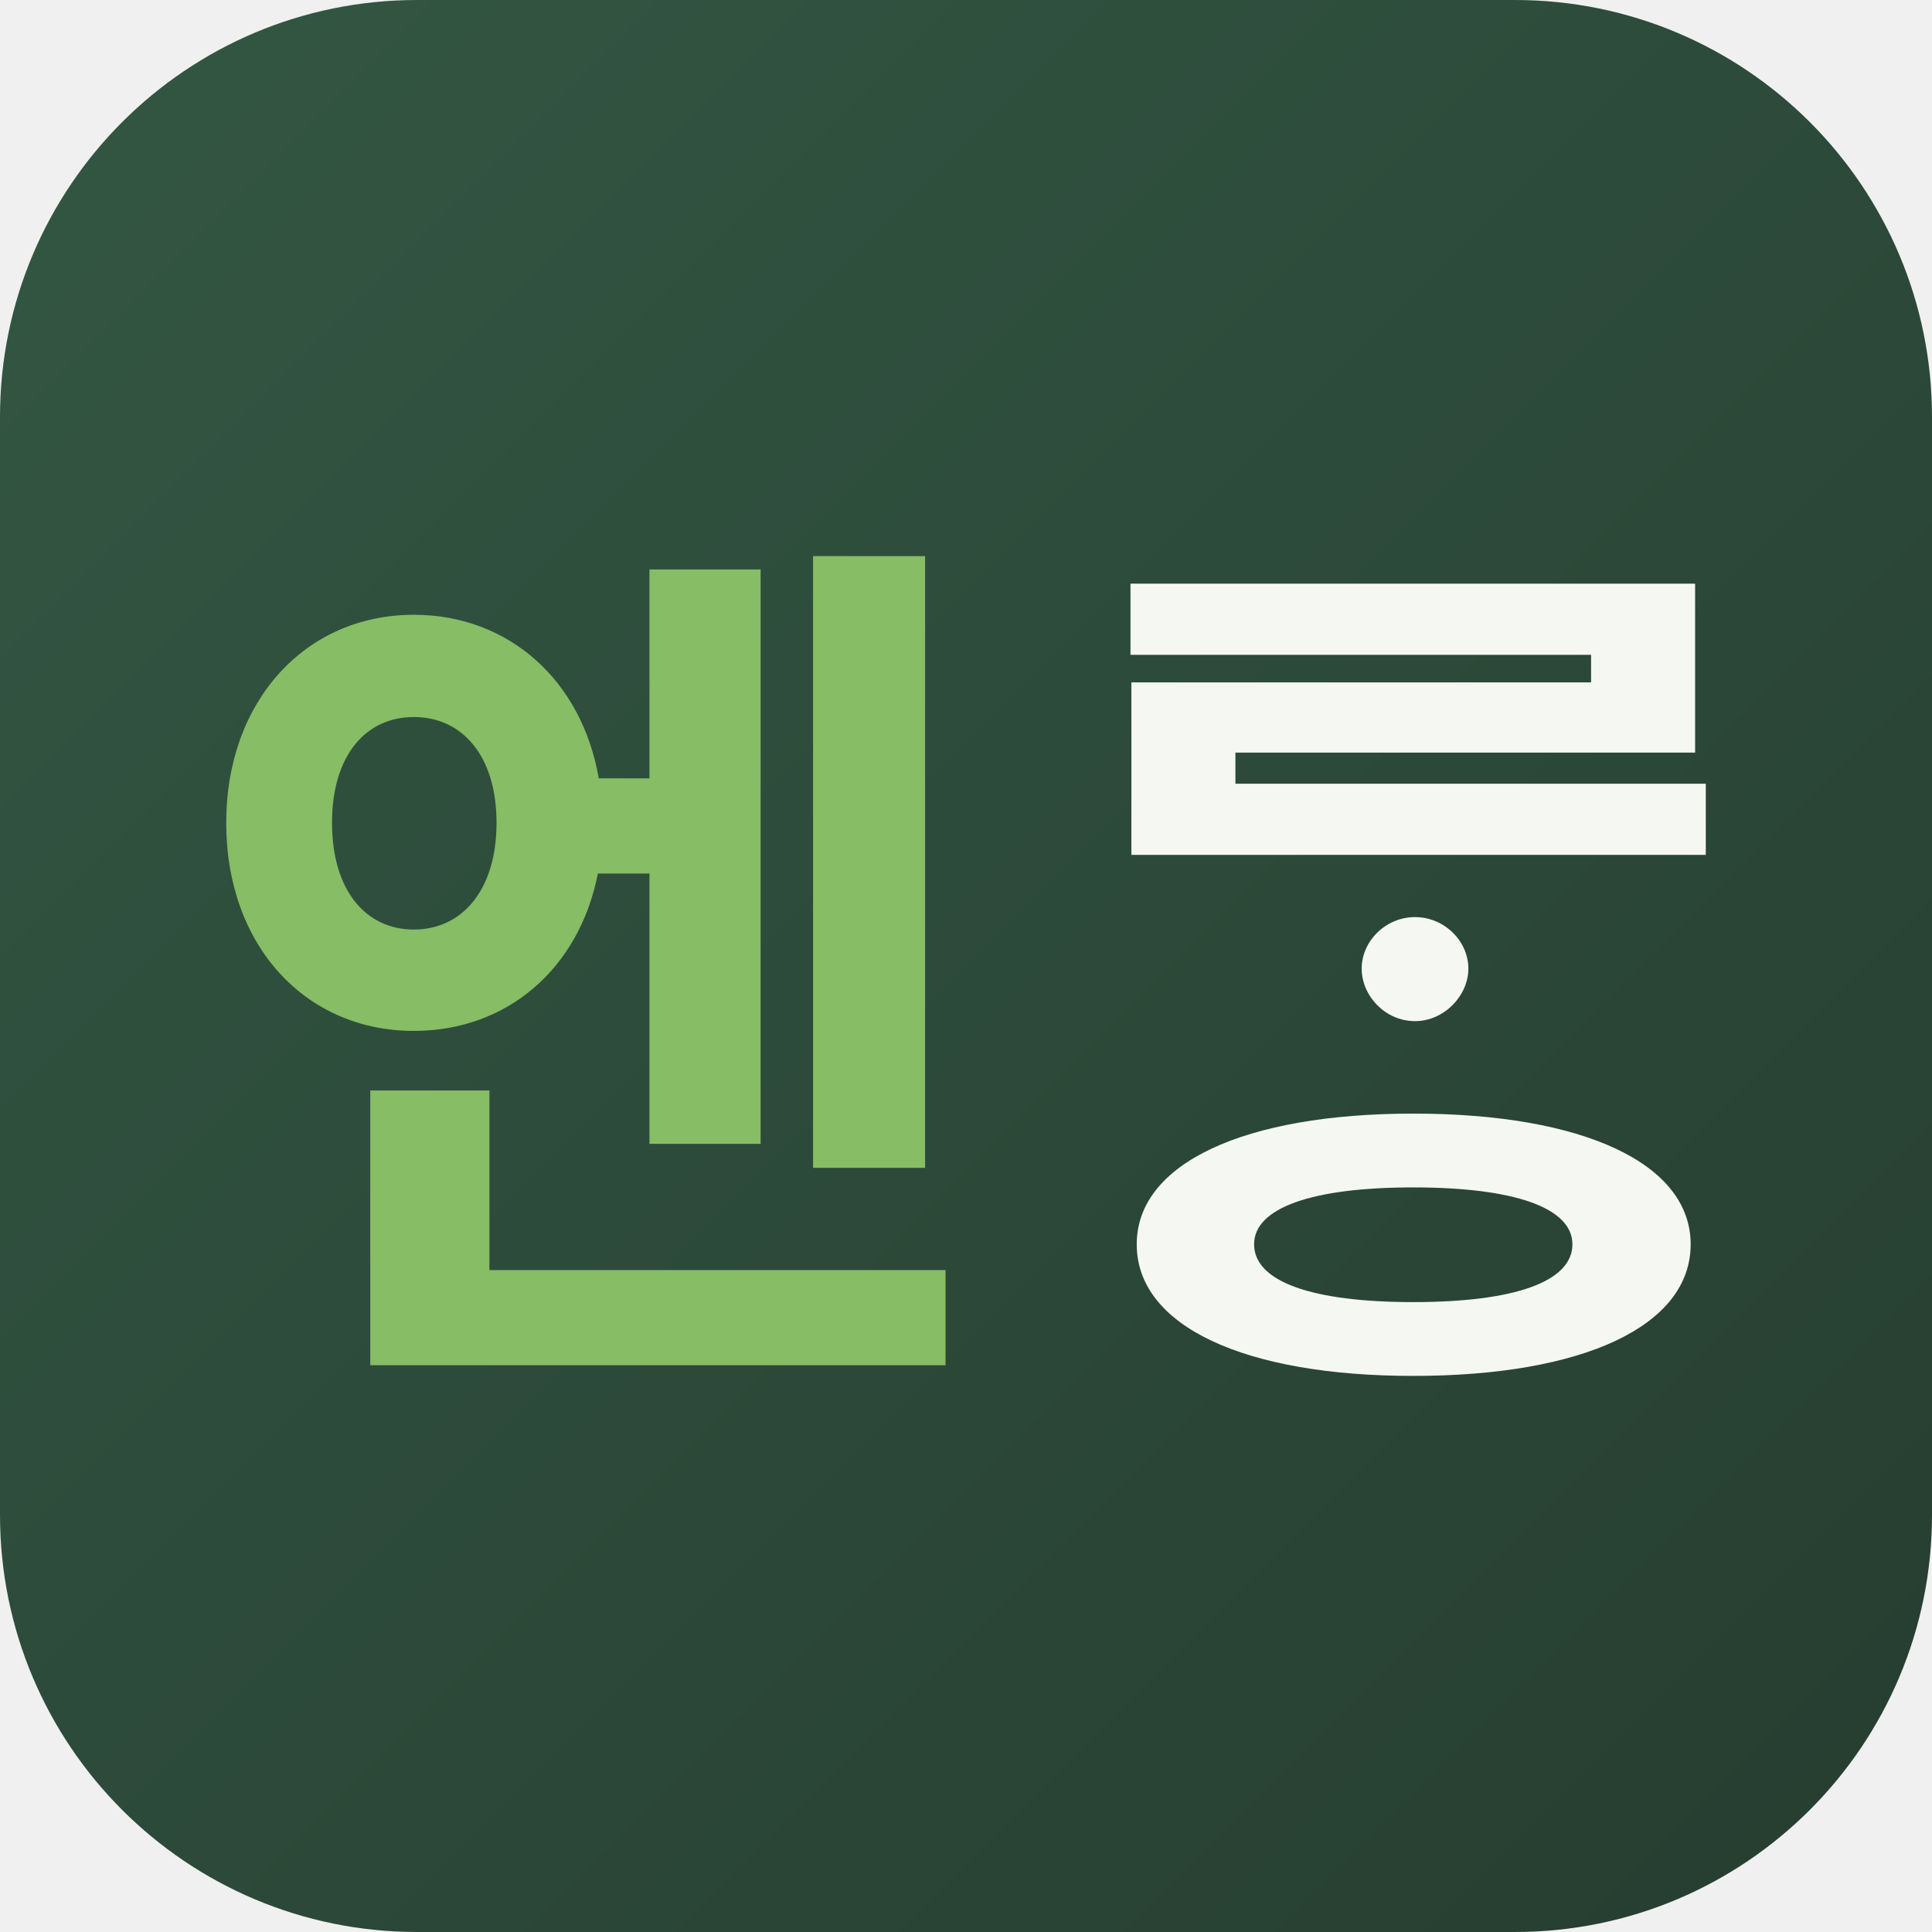
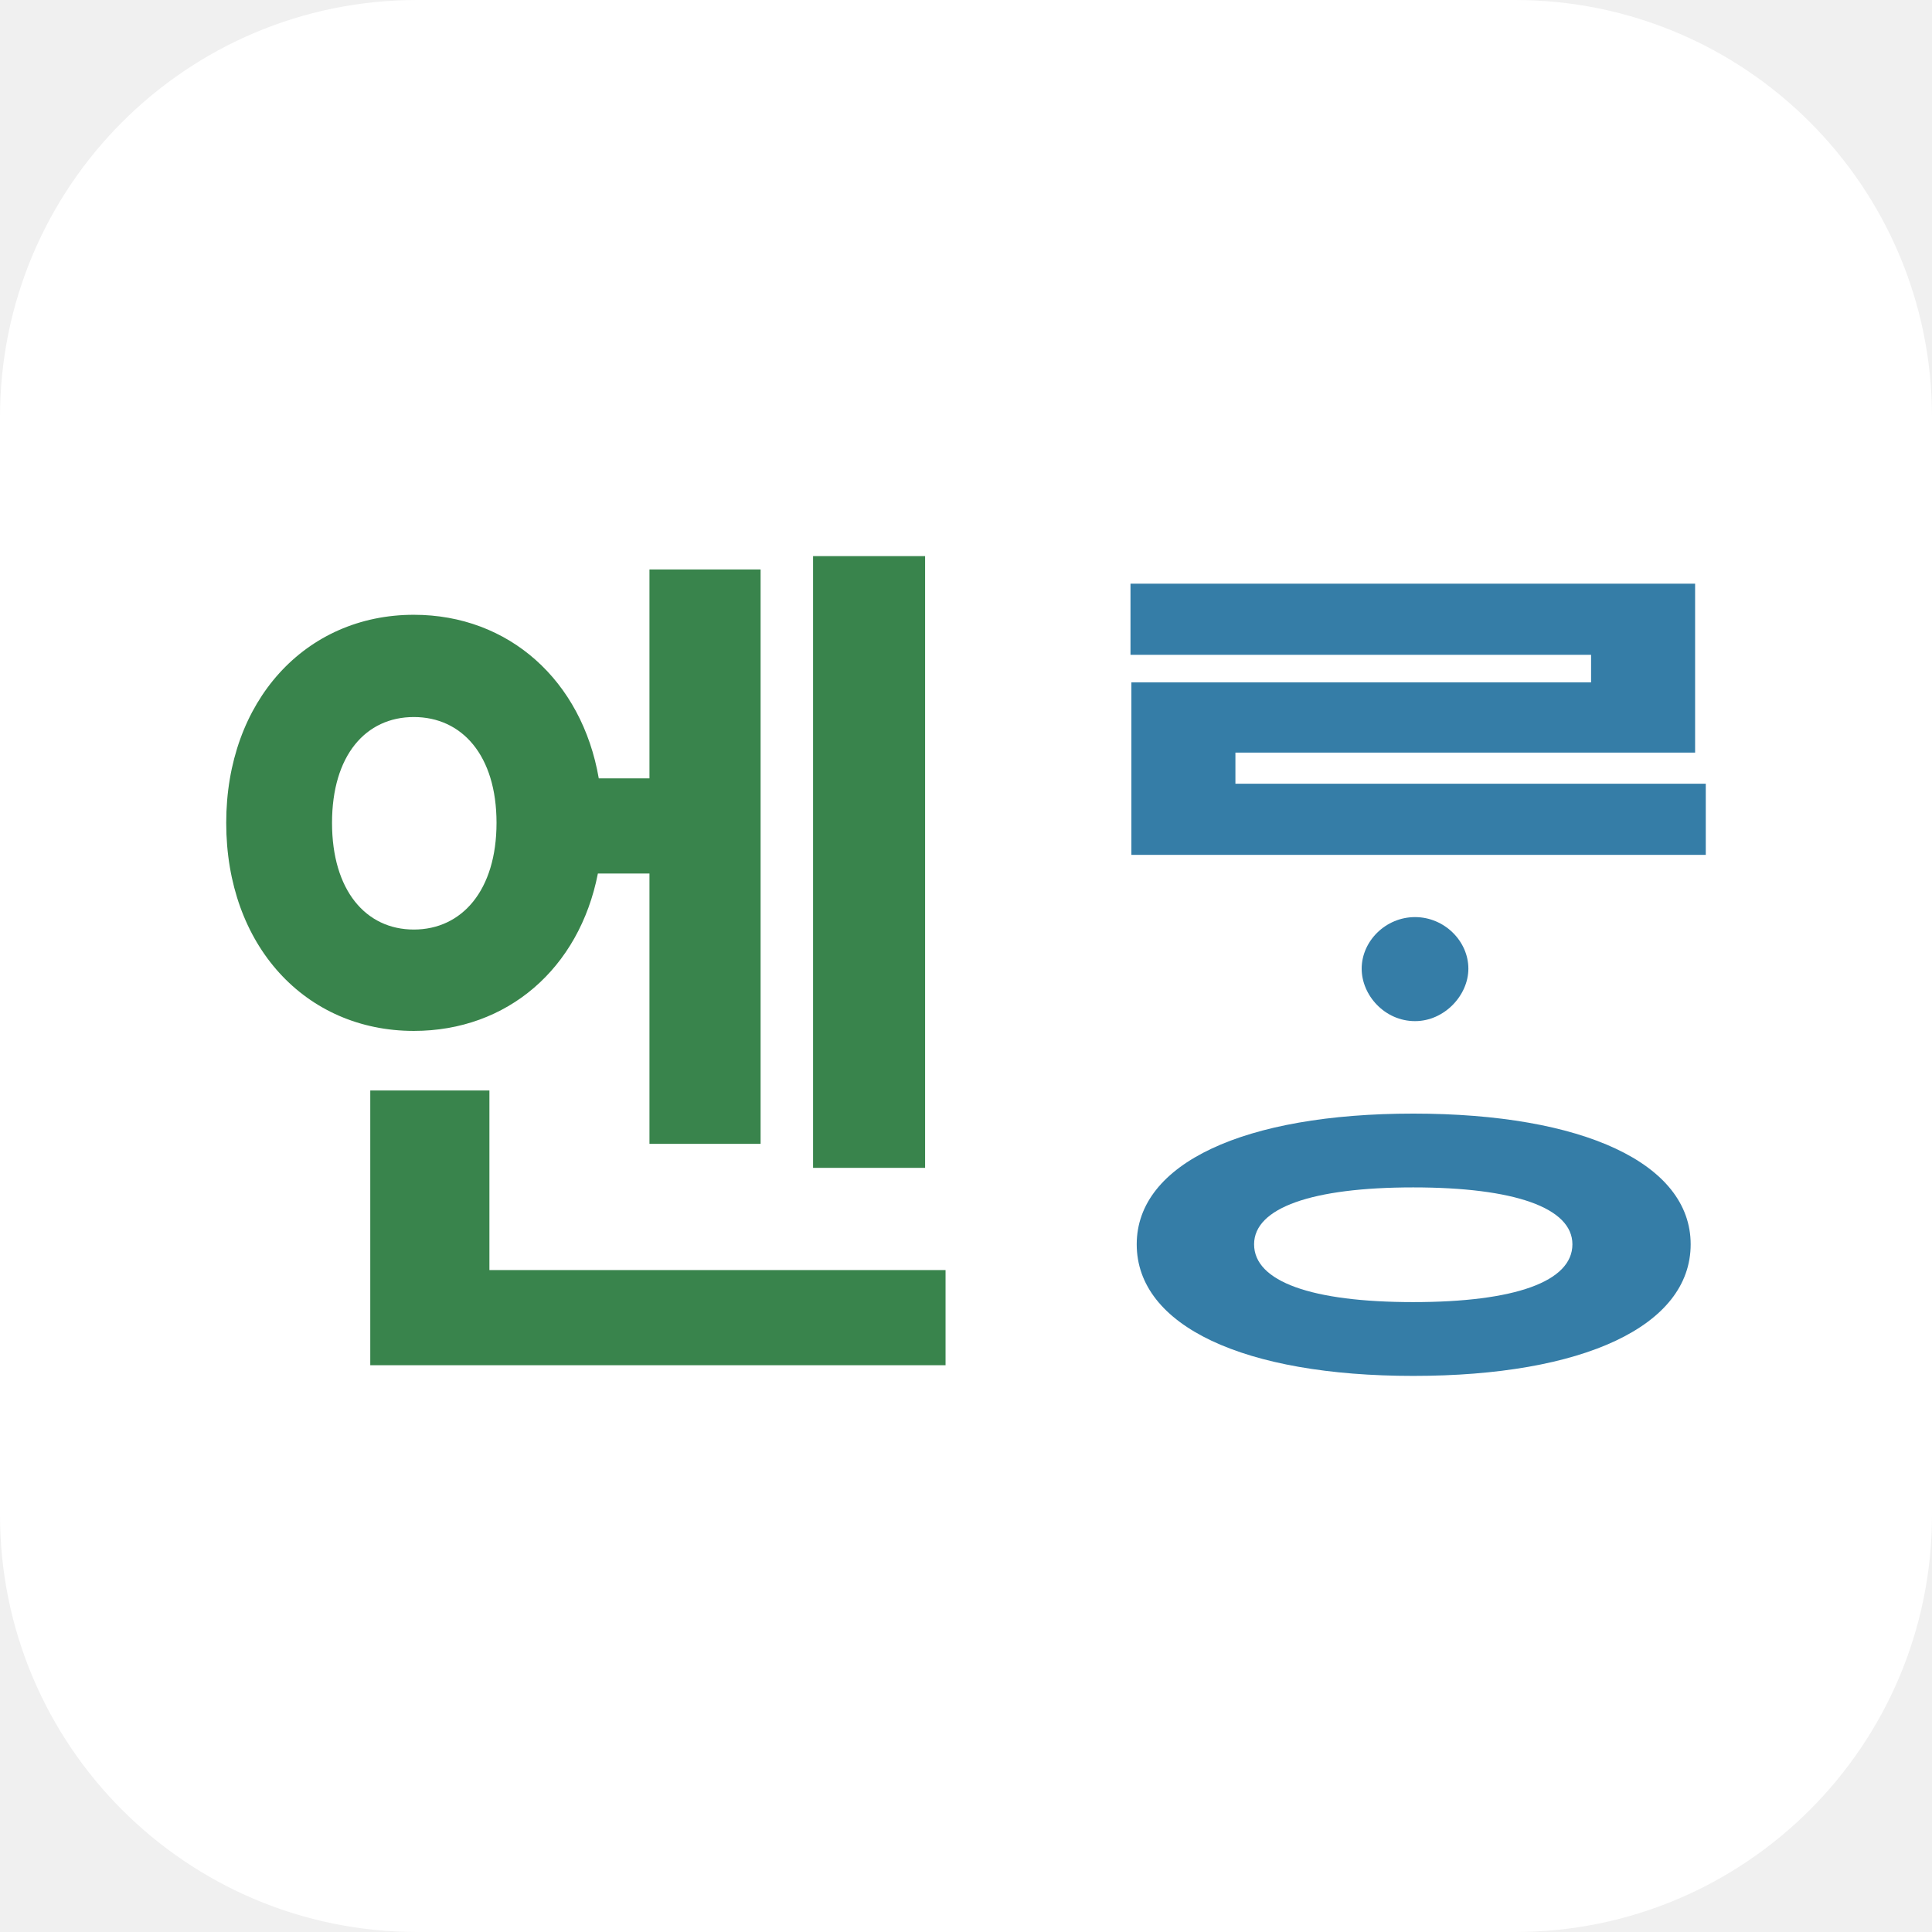
<svg xmlns="http://www.w3.org/2000/svg" viewBox="0 0 352 352" width="352" height="352" role="img" aria-labelledby="title">
-   <defs>
-     <linearGradient id="forest" x2="1" y2="1">
-       <stop stop-color="#335743" />
-       <stop offset="1" stop-color="#263D30" />
-     </linearGradient>
-   </defs>
-   <path fill="url(#forest)" d="M76,0L276,0C318,0 352,34 352,76L352,276C352,318 318,352 276,352L76,352C34,352 0,318 0,276L0,76C0,34 34,0 76,0Z" />
+   <path fill="#FFFFFF" d="M76,0L276,0C318,0 352,34 352,76L352,276C352,318 318,352 276,352L76,352C34,352 0,318 0,276L0,76C0,34 34,0 76,0Z" />
  <g transform="translate(176 176) scale(1.08) translate(-157.4 -175.6)">
-     <path fill="#86BD65" d="m 64.25,133.6 c 8.1,0 13.95,6.45 13.95,17.85 0,11.4 -5.85,18 -13.95,18 -8.1,0 -13.8,-6.6 -13.8,-18 0,-11.4 5.7,-17.85 13.8,-17.85 z m 67.35,-27.15 v 103.2 h 18.9 V 106.45 Z M 104,108.7 v 35.25 h -8.55 c -2.85,-16.5 -15.15,-27.6 -31.2,-27.6 -18.3,0 -31.65,14.55 -31.65,35.1 0,20.7 13.35,35.1 31.65,35.1 15.75,0 27.9,-10.5 31.05,-26.55 h 8.7 v 45.6 h 18.75 v -96.9 z m -47.1,87.9 v 46.35 h 97.05 V 226.9 H 77 v -30.3 z" />
-     <path fill="#F5F8F2" transform="translate(-12 0)" d="m 197.3,144.85 v 12 h 96.9 v -12 h -79.35 v -5.25 h 77.55 v -28.5 h -95.25 v 12 h 77.7 v 4.65 H 197.3 Z m 38.85,31.2 c 0,4.5 3.9,8.85 9,8.85 4.95,0 9,-4.35 9,-8.85 0,-4.65 -4.05,-8.7 -9,-8.7 -4.95,0 -9,4.05 -9,8.7 z m 8.7,24.45 c -28.5,0 -46.65,8.4 -46.65,22.05 0,13.8 18.15,22.2 46.65,22.2 28.65,0 46.8,-8.4 46.8,-22.2 0,-13.65 -18.15,-22.05 -46.8,-22.05 z m 0,12.45 c 17.1,0 26.85,3.45 26.85,9.6 0,6.3 -9.75,9.75 -26.85,9.75 -17.1,0 -26.85,-3.45 -26.85,-9.75 0,-6.15 9.75,-9.6 26.85,-9.6 z" />
+     <path fill="#39844C" d="m 64.25,133.6 c 8.1,0 13.95,6.45 13.95,17.85 0,11.4 -5.85,18 -13.95,18 -8.1,0 -13.8,-6.6 -13.8,-18 0,-11.4 5.7,-17.85 13.8,-17.85 z m 67.35,-27.15 v 103.2 h 18.9 V 106.45 Z M 104,108.7 v 35.25 h -8.55 c -2.85,-16.5 -15.15,-27.6 -31.2,-27.6 -18.3,0 -31.65,14.55 -31.65,35.1 0,20.7 13.35,35.1 31.65,35.1 15.75,0 27.9,-10.5 31.05,-26.55 h 8.7 v 45.6 h 18.75 v -96.9 z m -47.1,87.9 v 46.35 h 97.05 V 226.9 H 77 v -30.3 z" />
+     <path fill="#357DA7" transform="translate(-12 0)" d="m 197.3,144.85 v 12 h 96.9 v -12 h -79.35 v -5.25 h 77.55 v -28.5 h -95.25 v 12 h 77.7 v 4.65 H 197.3 Z m 38.85,31.2 c 0,4.5 3.9,8.85 9,8.85 4.95,0 9,-4.35 9,-8.85 0,-4.65 -4.05,-8.7 -9,-8.7 -4.95,0 -9,4.05 -9,8.7 z m 8.7,24.45 c -28.5,0 -46.65,8.4 -46.65,22.05 0,13.8 18.15,22.2 46.65,22.2 28.65,0 46.8,-8.4 46.8,-22.2 0,-13.65 -18.15,-22.05 -46.8,-22.05 z m 0,12.45 c 17.1,0 26.85,3.45 26.85,9.6 0,6.3 -9.75,9.75 -26.85,9.75 -17.1,0 -26.85,-3.45 -26.85,-9.75 0,-6.15 9.75,-9.6 26.85,-9.6 z" />
  </g>
</svg>
